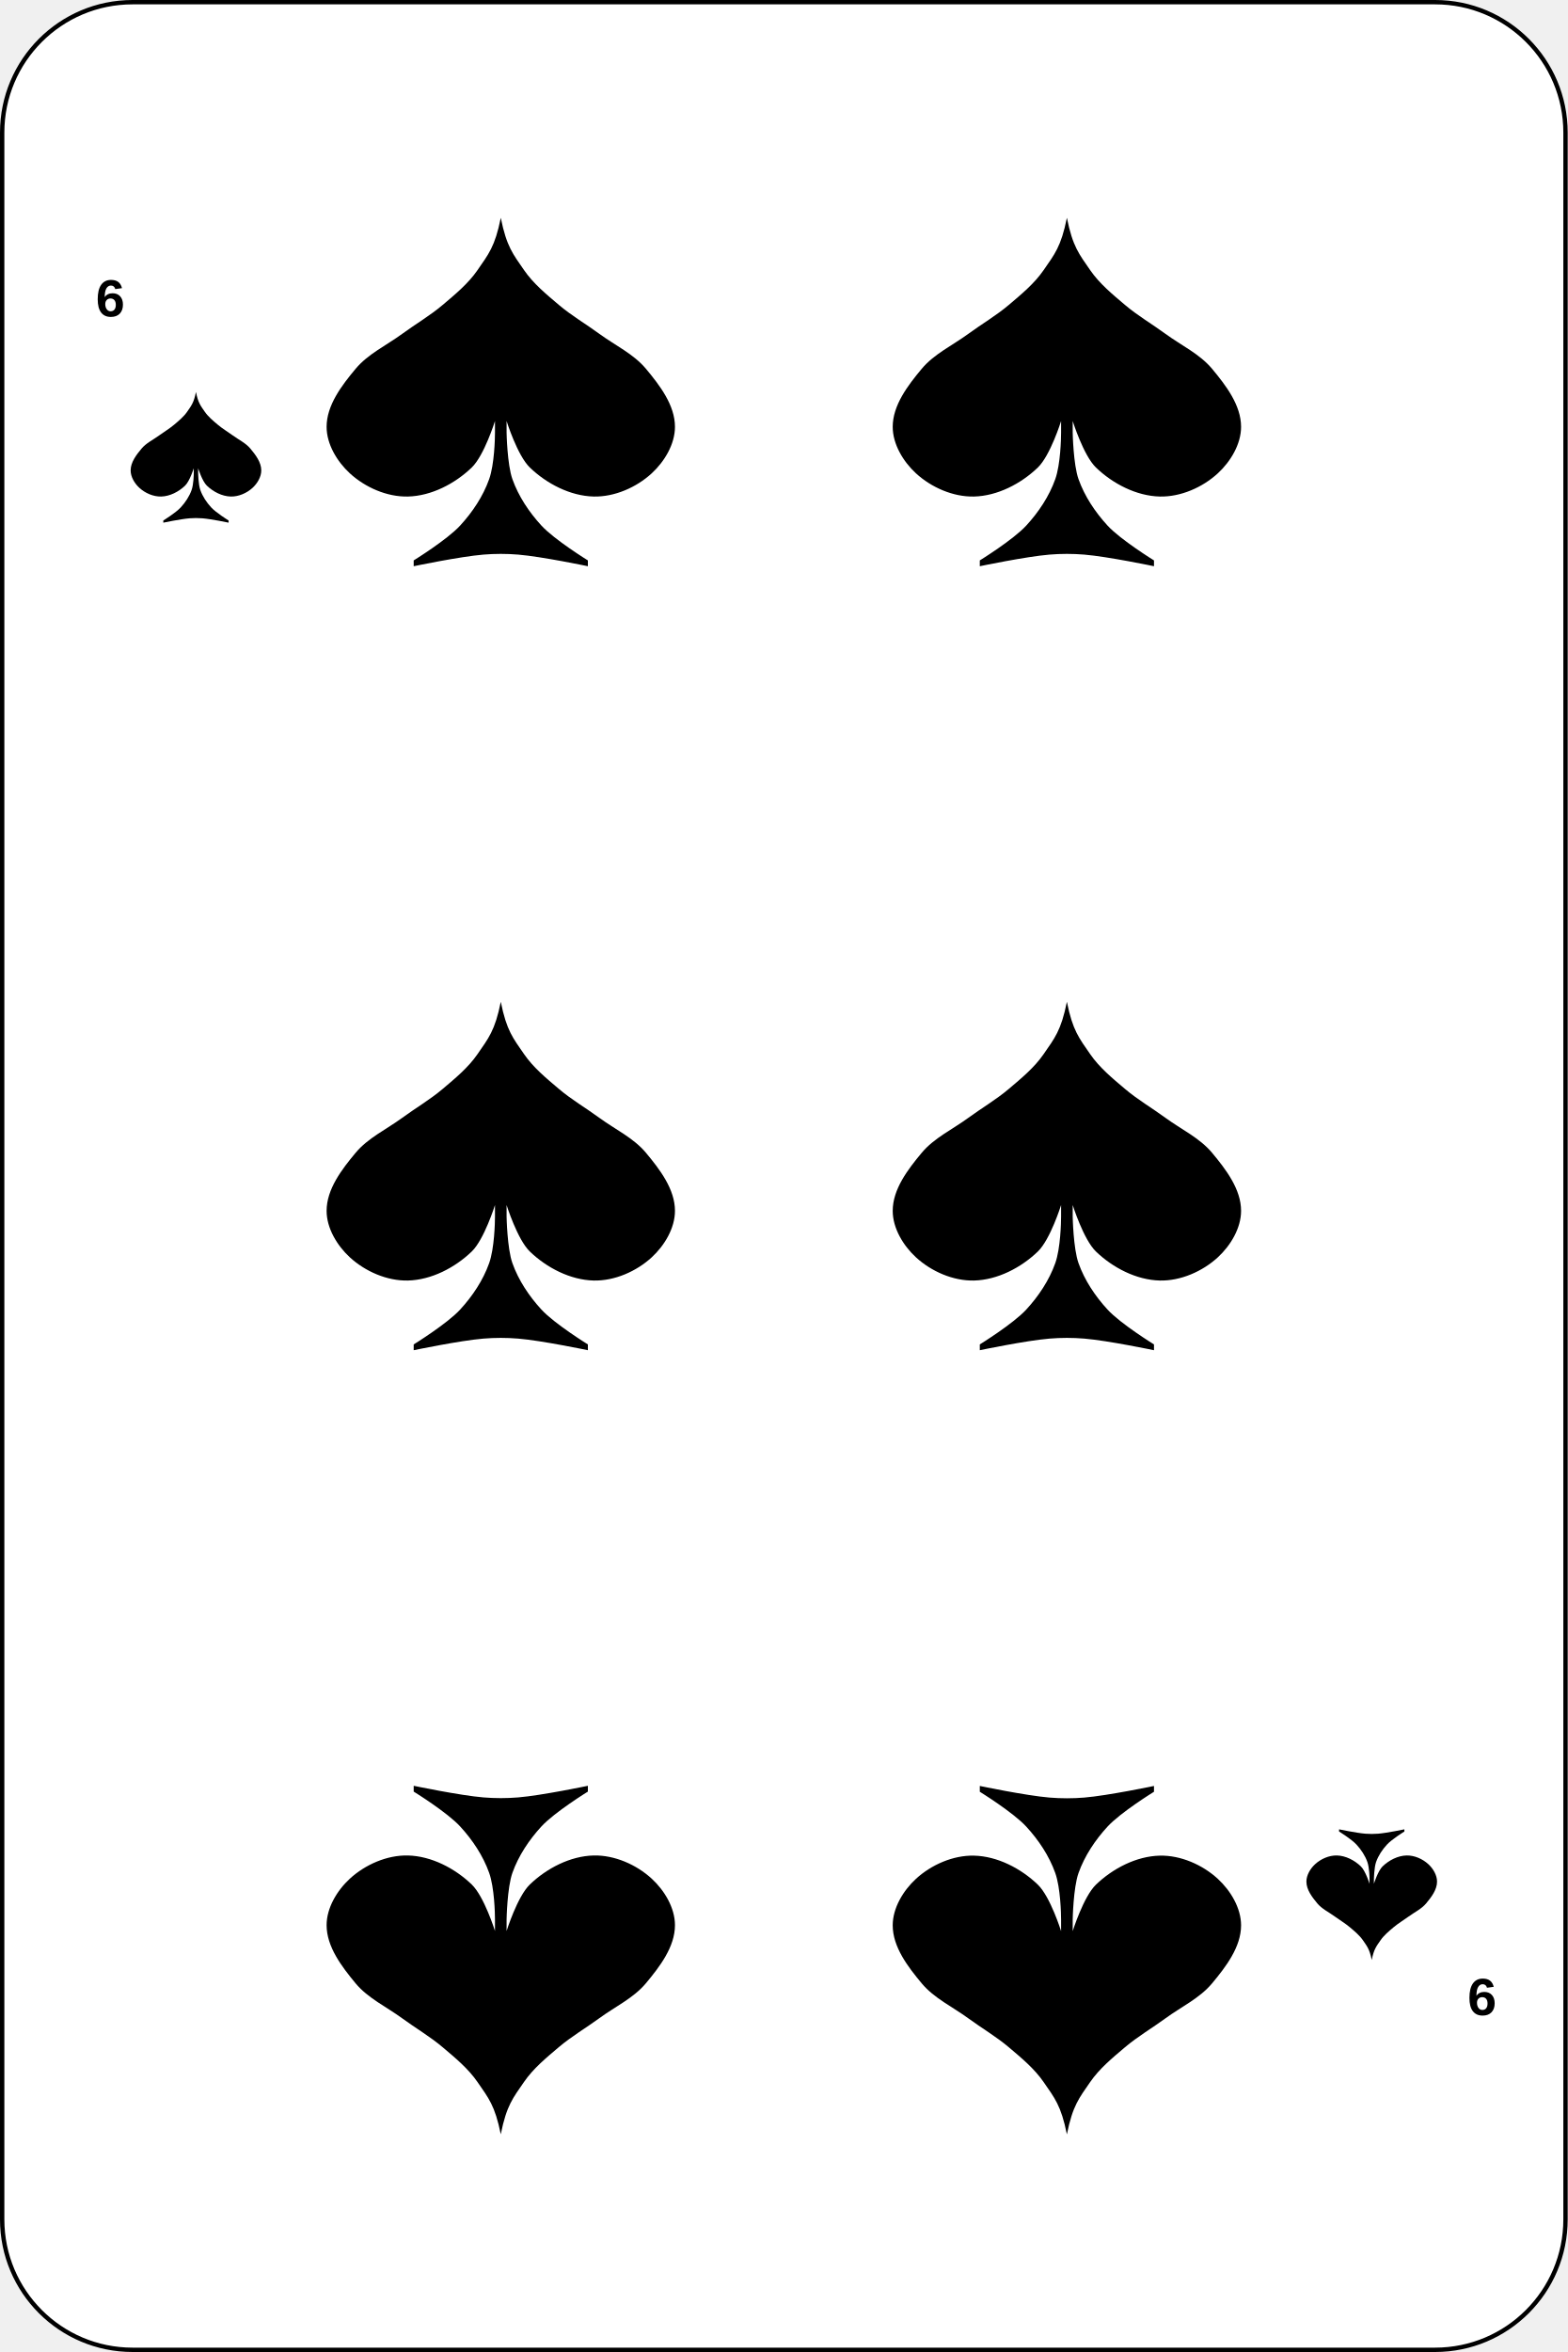
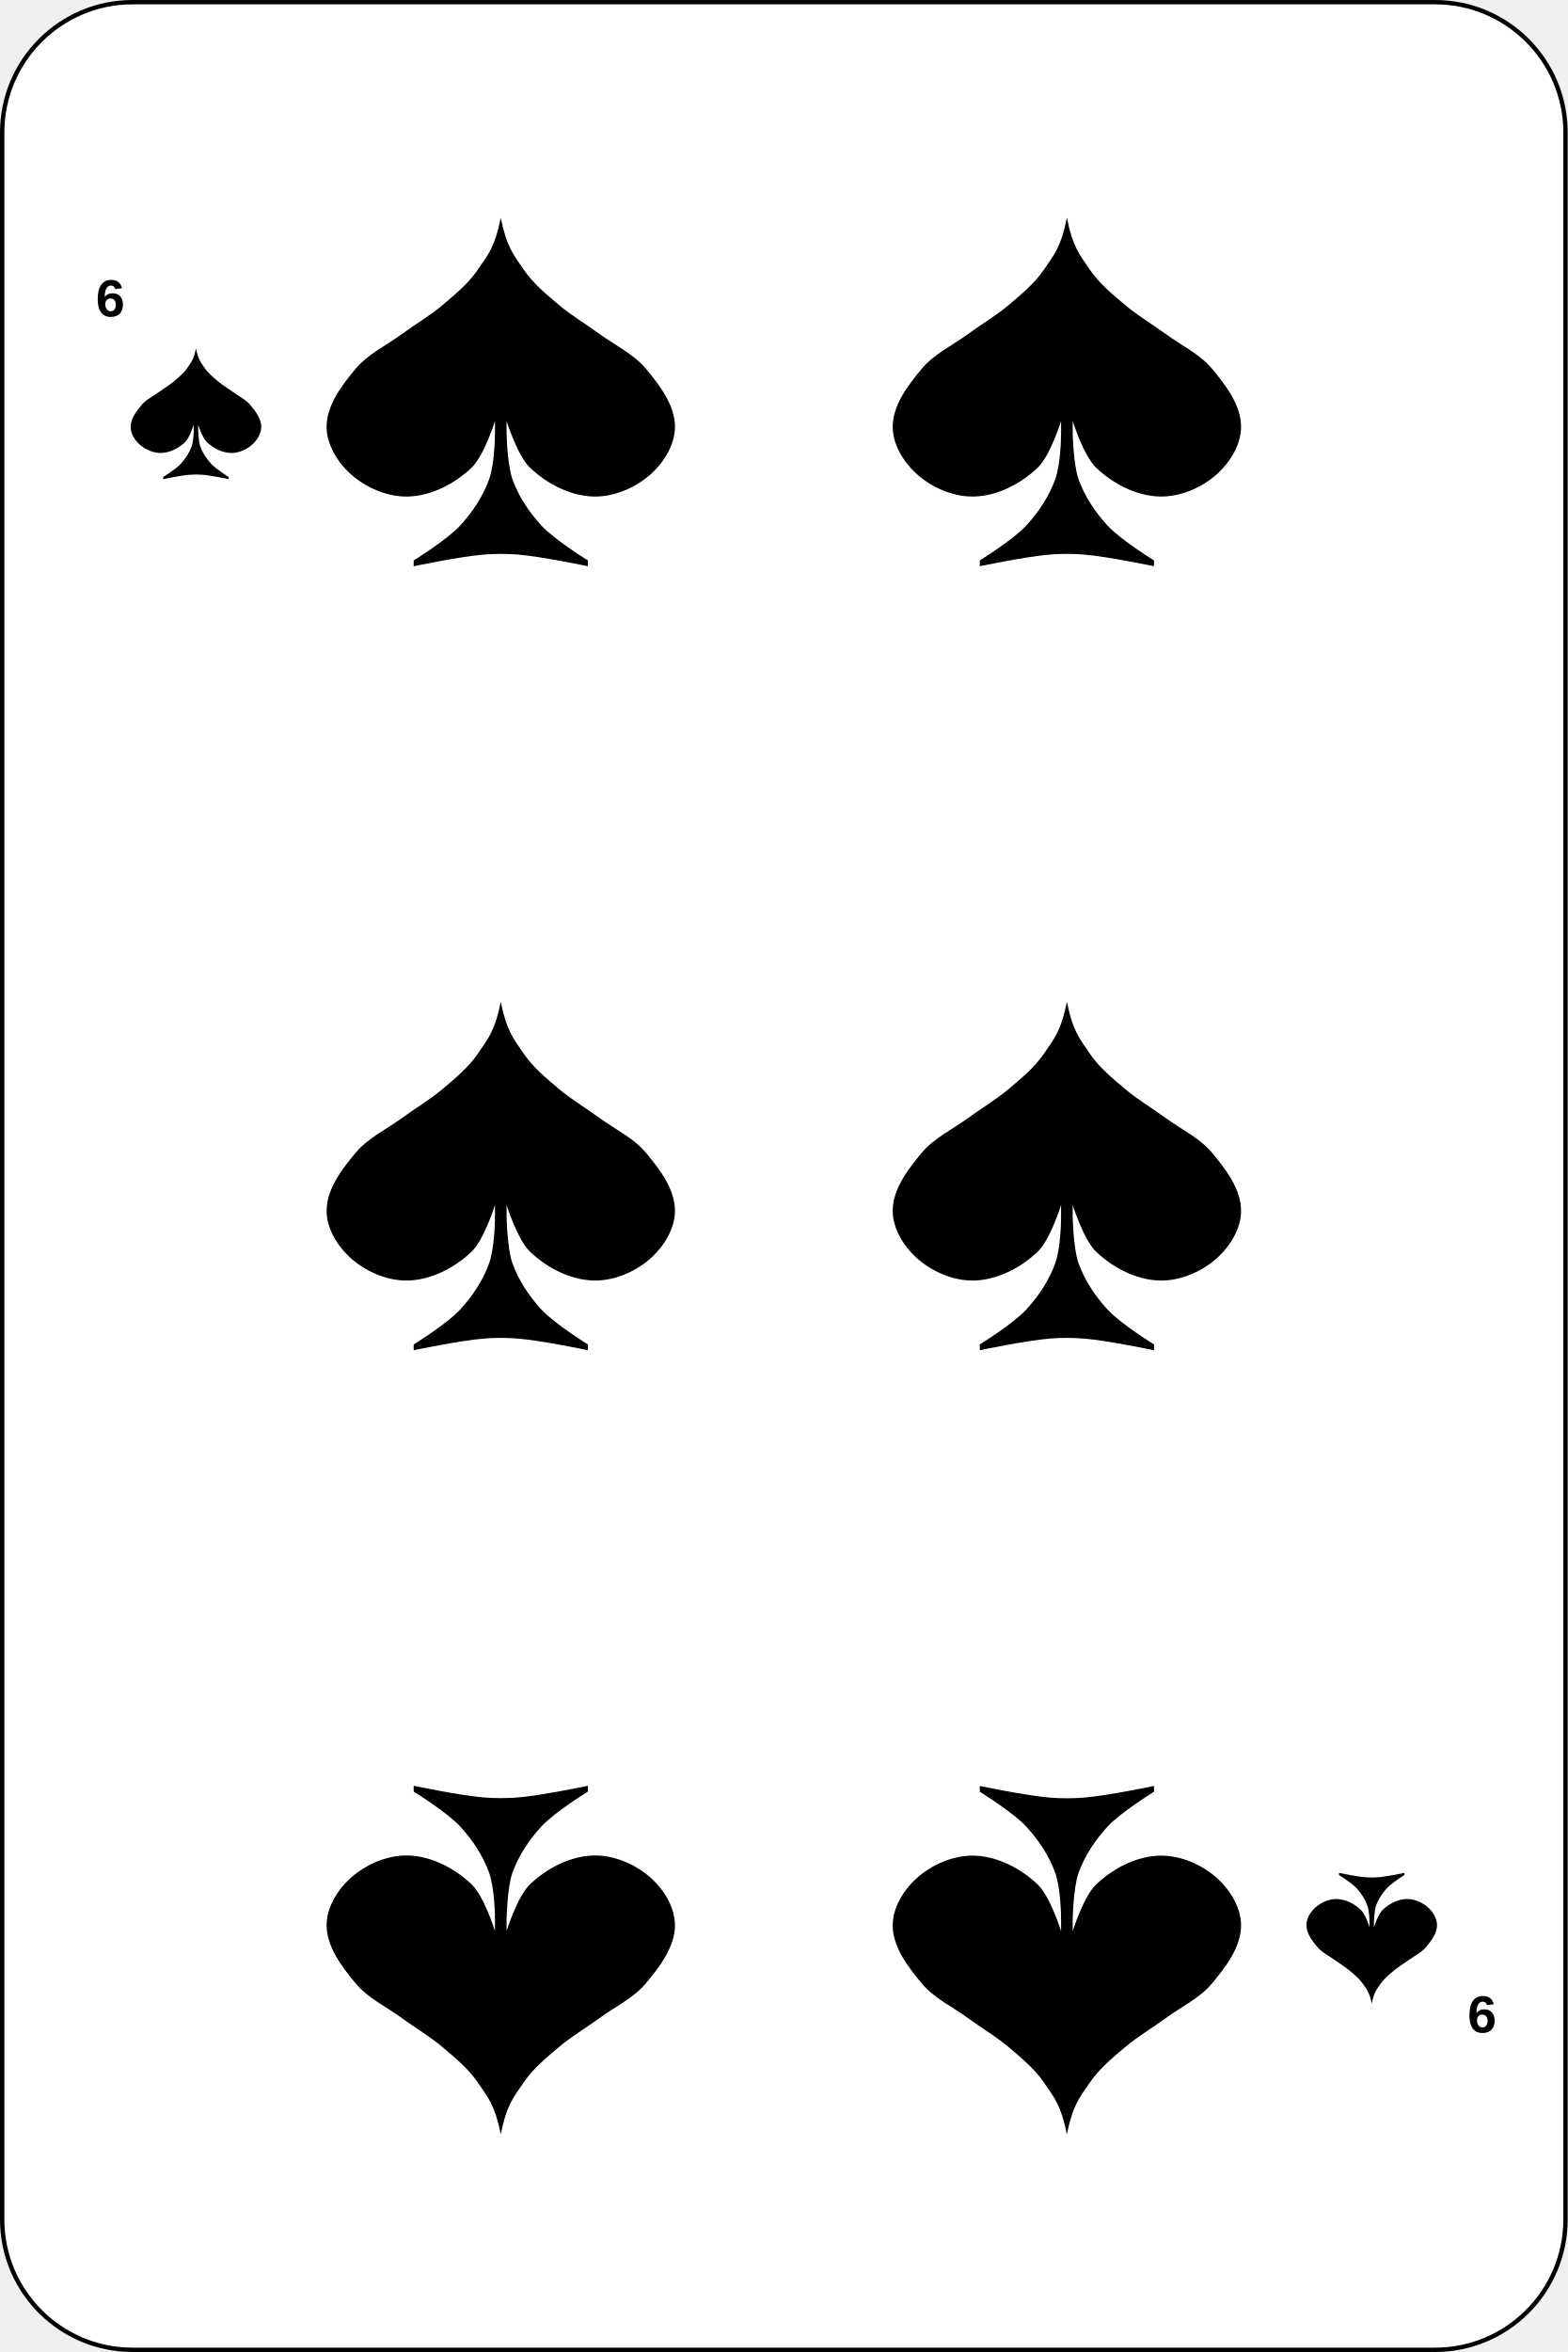
<svg xmlns="http://www.w3.org/2000/svg" version="1.1" viewBox="0 0 360 540">
  <g transform="translate(0,-512.36)">
    <rect x=".5" y="512.86" width="359" height="539" rx="29.944" fill="#fff" stroke="#000" />
    <text x="22" y="585" style="font-size: 5rem; font-weight: bold; font-family: Arial">6</text>
-     <text x="337" y="975" rotate="180" style="font-size: 5rem; font-weight: bold; font-family: Arial">6</text>
+     <text x="337" y="979" rotate="180" style="font-size: 5rem; font-weight: bold; font-family: Arial">6</text>
    <path transform="translate(15, 0)" d="m100 562.36c-1.333 6.667-2.855 8.392-5.333 12-2.135 3.109-5.122 5.562-8 8-2.917 2.471-6.248 4.408-9.333 6.667-3.586 2.625-7.819 4.588-10.667 8-3.184 3.815-6.667 8.364-6.667 13.333 0 3.975 2.408 7.975 5.333 10.667 3.523 3.241 8.548 5.444 13.333 5.333 5.369-0.124 10.8-2.94 14.667-6.667 2.862-2.758 5.333-10.667 5.333-10.667v2.667c0 1.333-0.133 7.29-1.333 10.667-1.404 3.951-3.83 7.579-6.667 10.667-3.01 3.273-10.667 8-10.667 8v1.333s10.612-2.221 16-2.667c2.658-0.22 5.342-0.22 8 0 5.388 0.446 16 2.667 16 2.667v-1.333s-7.66-4.727-10.667-8c-2.836-3.088-5.263-6.716-6.667-10.667-1.2-3.376-1.333-10.667-1.333-10.667v-2.667s2.471 7.908 5.333 10.667c3.867 3.726 9.298 6.543 14.667 6.667 4.786 0.11 9.811-2.092 13.333-5.333 2.925-2.692 5.333-6.691 5.333-10.667 0-4.969-3.483-9.518-6.667-13.333-2.848-3.412-7.08-5.375-10.667-8-3.085-2.258-6.416-4.195-9.333-6.667-2.878-2.438-5.865-4.891-8-8-2.478-3.608-4-5.333-5.333-12" />
    <path transform="translate(-15, 0)" d="m260 562.36c-1.333 6.667-2.855 8.392-5.333 12-2.135 3.109-5.122 5.562-8 8-2.917 2.471-6.248 4.408-9.333 6.667-3.586 2.625-7.819 4.588-10.667 8-3.184 3.815-6.667 8.364-6.667 13.333 0 3.975 2.408 7.975 5.333 10.667 3.523 3.241 8.548 5.444 13.333 5.333 5.369-0.124 10.8-2.94 14.667-6.667 2.862-2.758 5.333-10.667 5.333-10.667v2.667c0 1.333-0.133 7.29-1.333 10.667-1.404 3.951-3.83 7.579-6.667 10.667-3.01 3.273-10.667 8-10.667 8v1.333s10.612-2.221 16-2.667c2.658-0.22 5.342-0.22 8 0 5.388 0.446 16 2.667 16 2.667v-1.333s-7.66-4.727-10.667-8c-2.836-3.088-5.263-6.716-6.667-10.667-1.2-3.376-1.333-10.667-1.333-10.667v-2.667s2.471 7.908 5.333 10.667c3.867 3.726 9.298 6.543 14.667 6.667 4.786 0.11 9.811-2.092 13.333-5.333 2.925-2.692 5.333-6.691 5.333-10.667 0-4.969-3.483-9.518-6.667-13.333-2.848-3.412-7.08-5.375-10.667-8-3.085-2.258-6.416-4.195-9.333-6.667-2.878-2.438-5.865-4.891-8-8-2.478-3.608-4-5.333-5.333-12" />
    <path transform="translate(15, 0)" d="m100 742.36c-1.333 6.667-2.855 8.392-5.333 12-2.135 3.109-5.122 5.562-8 8-2.917 2.471-6.248 4.408-9.333 6.667-3.586 2.625-7.819 4.588-10.667 8-3.184 3.815-6.667 8.364-6.667 13.333 0 3.975 2.408 7.975 5.333 10.667 3.523 3.241 8.548 5.444 13.333 5.333 5.369-0.124 10.8-2.94 14.667-6.667 2.862-2.758 5.333-10.667 5.333-10.667v2.667c0 1.333-0.133 7.29-1.333 10.667-1.404 3.951-3.83 7.579-6.667 10.667-3.01 3.273-10.667 8-10.667 8v1.333s10.612-2.221 16-2.667c2.658-0.22 5.342-0.22 8 0 5.388 0.446 16 2.667 16 2.667v-1.333s-7.66-4.727-10.667-8c-2.836-3.088-5.263-6.716-6.667-10.667-1.2-3.376-1.333-10.667-1.333-10.667v-2.667s2.471 7.908 5.333 10.667c3.867 3.726 9.298 6.543 14.667 6.667 4.786 0.11 9.811-2.092 13.333-5.333 2.925-2.692 5.333-6.691 5.333-10.667 0-4.969-3.483-9.518-6.667-13.333-2.848-3.412-7.08-5.375-10.667-8-3.085-2.258-6.416-4.195-9.333-6.667-2.878-2.438-5.865-4.891-8-8-2.478-3.608-4-5.333-5.333-12" />
    <path transform="translate(-15, 0)" d="m260 742.36c-1.333 6.667-2.855 8.392-5.333 12-2.135 3.109-5.122 5.562-8 8-2.917 2.471-6.248 4.408-9.333 6.667-3.586 2.625-7.819 4.588-10.667 8-3.184 3.815-6.667 8.364-6.667 13.333 0 3.975 2.408 7.975 5.333 10.667 3.523 3.241 8.548 5.444 13.333 5.333 5.369-0.124 10.8-2.94 14.667-6.667 2.862-2.758 5.333-10.667 5.333-10.667v2.667c0 1.333-0.133 7.29-1.333 10.667-1.404 3.951-3.83 7.579-6.667 10.667-3.01 3.273-10.667 8-10.667 8v1.333s10.612-2.221 16-2.667c2.658-0.22 5.342-0.22 8 0 5.388 0.446 16 2.667 16 2.667v-1.333s-7.66-4.727-10.667-8c-2.836-3.088-5.263-6.716-6.667-10.667-1.2-3.376-1.333-10.667-1.333-10.667v-2.667s2.471 7.908 5.333 10.667c3.867 3.726 9.298 6.543 14.667 6.667 4.786 0.11 9.811-2.092 13.333-5.333 2.925-2.692 5.333-6.691 5.333-10.667 0-4.969-3.483-9.518-6.667-13.333-2.848-3.412-7.08-5.375-10.667-8-3.085-2.258-6.416-4.195-9.333-6.667-2.878-2.438-5.865-4.891-8-8-2.478-3.608-4-5.333-5.333-12" />
    <path transform="translate(15, 0)" d="m100 1002.4c-1.333-6.667-2.855-8.392-5.333-12-2.135-3.109-5.122-5.562-8-8-2.917-2.471-6.248-4.408-9.333-6.667-3.586-2.625-7.819-4.588-10.667-8-3.184-3.85-6.667-8.4-6.667-13.37 0-3.975 2.408-7.975 5.333-10.667 3.523-3.241 8.548-5.444 13.333-5.333 5.369 0.124 10.8 2.94 14.667 6.667 2.862 2.758 5.333 10.667 5.333 10.667v-2.667c0-1.333-0.133-7.29-1.333-10.667-1.404-3.951-3.83-7.579-6.667-10.667-3.01-3.273-10.667-8-10.667-8v-1.333s10.612 2.221 16 2.667c2.658 0.22 5.342 0.22 8 0 5.388-0.446 16-2.667 16-2.667v1.333s-7.66 4.727-10.667 8c-2.836 3.088-5.263 6.716-6.667 10.667-1.2 3.376-1.333 10.667-1.333 10.667v2.667s2.471-7.908 5.333-10.667c3.867-3.726 9.298-6.543 14.667-6.667 4.786-0.11 9.811 2.092 13.333 5.333 2.925 2.692 5.333 6.691 5.333 10.667 0 4.969-3.483 9.518-6.667 13.333-2.848 3.412-7.08 5.375-10.667 8-3.085 2.258-6.416 4.195-9.333 6.667-2.878 2.438-5.865 4.891-8 8-2.478 3.608-4 5.333-5.333 12" />
    <path transform="translate(-15, 0)" d="m260 1002.4c-1.333-6.667-2.855-8.392-5.333-12-2.135-3.109-5.122-5.562-8-8-2.917-2.471-6.248-4.408-9.333-6.667-3.586-2.625-7.819-4.588-10.667-8-3.184-3.815-6.667-8.364-6.667-13.333 0-3.975 2.408-7.975 5.333-10.667 3.523-3.241 8.548-5.444 13.333-5.333 5.369 0.124 10.8 2.94 14.667 6.667 2.862 2.758 5.333 10.667 5.333 10.667v-2.667c0-1.333-0.133-7.29-1.333-10.667-1.404-3.951-3.83-7.579-6.667-10.667-3.01-3.273-10.667-8-10.667-8v-1.333s10.612 2.221 16 2.667c2.658 0.22 5.342 0.22 8 0 5.388-0.446 16-2.667 16-2.667v1.333s-7.66 4.727-10.667 8c-2.836 3.088-5.263 6.716-6.667 10.667-1.2 3.376-1.333 10.667-1.333 10.667v2.667s2.471-7.908 5.333-10.667c3.867-3.726 9.298-6.543 14.667-6.667 4.786-0.11 9.811 2.092 13.333 5.333 2.925 2.692 5.333 6.691 5.333 10.667 0 4.969-3.483 9.518-6.667 13.333-2.848 3.412-7.08 5.375-10.667 8-3.085 2.258-6.416 4.195-9.333 6.667-2.878 2.438-5.865 4.891-8 8-2.478 3.608-4 5.333-5.333 12" />
-     <path transform="translate(15, 0)" d="m30 602.36c-0.5 2.5-1.071 3.147-2 4.5-0.801 1.166-1.921 2.086-3 3-1.094 0.927-2.343 1.653-3.5 2.5-1.345 0.984-2.932 1.72-4 3-1.194 1.431-2.5 3.137-2.5 5 0 1.491 0.903 2.991 2 4 1.321 1.215 3.205 2.041 5 2 2.01-0.046 4.05-1.103 5.5-2.5 1.073-1.034 2-4 2-4v1c0 0.5-0.05 2.734-0.5 4-0.527 1.482-1.436 2.842-2.5 4-1.127 1.227-4 3-4 3v0.5s3.979-0.833 6-1c0.997-0.082 2-0.082 3 0 2.02 0.167 6 1 6 1v-0.5s-2.873-1.773-4-3c-1.064-1.158-1.973-2.518-2.5-4-0.45-1.266-0.5-4-0.5-4v-1s0.927 2.966 2 4c1.45 1.397 3.487 2.454 5.5 2.5 1.795 0.041 3.679-0.785 5-2 1.097-1.01 2-2.509 2-4 0-1.863-1.306-3.569-2.5-5-1.068-1.28-2.655-2.02-4-3-1.157-0.847-2.406-1.573-3.5-2.5-1.079-0.914-2.199-1.834-3-3-0.929-1.353-1.5-2-2-4.5" />
-     <path transform="translate(-15, 0)" d="m330 962.36c-0.5-2.5-1.071-3.147-2-4.5-0.801-1.166-1.921-2.086-3-3-1.094-0.927-2.343-1.653-3.5-2.5-1.345-0.984-2.932-1.72-4-3-1.194-1.431-2.5-3.137-2.5-5 0-1.491 0.903-2.991 2-4 1.321-1.215 3.205-2.041 5-2 2.01 0.046 4.05 1.103 5.5 2.5 1.073 1.034 2 4 2 4v-1c0-0.5-0.05-2.734-0.5-4-0.527-1.482-1.436-2.842-2.5-4-1.127-1.227-4-3-4-3v-0.5s3.979 0.833 6 1c0.997 0.082 2 0.082 3 0 2.02-0.167 6-1 6-1v0.5s-2.873 1.773-4 3c-1.064 1.158-1.973 2.518-2.5 4-0.45 1.266-0.5 4-0.5 4v1s0.927-2.966 2-4c1.45-1.397 3.487-2.454 5.5-2.5 1.795-0.041 3.679 0.785 5 2 1.097 1.01 2 2.509 2 4 0 1.863-1.306 3.569-2.5 5-1.068 1.28-2.655 2.02-4 3-1.157 0.847-2.406 1.573-3.5 2.5-1.079 0.914-2.199 1.834-3 3-0.929 1.353-1.5 2-2 4.5" />
+     <path transform="translate(15, -10)" d="m30 602.36c-0.5 2.5-1.071 3.147-2 4.5-0.801 1.166-1.921 2.086-3 3-1.094 0.927-2.343 1.653-3.5 2.5-1.345 0.984-2.932 1.72-4 3-1.194 1.431-2.5 3.137-2.5 5 0 1.491 0.903 2.991 2 4 1.321 1.215 3.205 2.041 5 2 2.01-0.046 4.05-1.103 5.5-2.5 1.073-1.034 2-4 2-4v1c0 0.5-0.05 2.734-0.5 4-0.527 1.482-1.436 2.842-2.5 4-1.127 1.227-4 3-4 3v0.5s3.979-0.833 6-1c0.997-0.082 2-0.082 3 0 2.02 0.167 6 1 6 1v-0.5s-2.873-1.773-4-3c-1.064-1.158-1.973-2.518-2.5-4-0.45-1.266-0.5-4-0.5-4v-1s0.927 2.966 2 4c1.45 1.397 3.487 2.454 5.5 2.5 1.795 0.041 3.679-0.785 5-2 1.097-1.01 2-2.509 2-4 0-1.863-1.306-3.569-2.5-5-1.068-1.28-2.655-2.02-4-3-1.157-0.847-2.406-1.573-3.5-2.5-1.079-0.914-2.199-1.834-3-3-0.929-1.353-1.5-2-2-4.5" />
+     <path transform="translate(-15, 10)" d="m330 962.36c-0.5-2.5-1.071-3.147-2-4.5-0.801-1.166-1.921-2.086-3-3-1.094-0.927-2.343-1.653-3.5-2.5-1.345-0.984-2.932-1.72-4-3-1.194-1.431-2.5-3.137-2.5-5 0-1.491 0.903-2.991 2-4 1.321-1.215 3.205-2.041 5-2 2.01 0.046 4.05 1.103 5.5 2.5 1.073 1.034 2 4 2 4v-1c0-0.5-0.05-2.734-0.5-4-0.527-1.482-1.436-2.842-2.5-4-1.127-1.227-4-3-4-3v-0.5s3.979 0.833 6 1c0.997 0.082 2 0.082 3 0 2.02-0.167 6-1 6-1v0.5s-2.873 1.773-4 3c-1.064 1.158-1.973 2.518-2.5 4-0.45 1.266-0.5 4-0.5 4v1s0.927-2.966 2-4c1.45-1.397 3.487-2.454 5.5-2.5 1.795-0.041 3.679 0.785 5 2 1.097 1.01 2 2.509 2 4 0 1.863-1.306 3.569-2.5 5-1.068 1.28-2.655 2.02-4 3-1.157 0.847-2.406 1.573-3.5 2.5-1.079 0.914-2.199 1.834-3 3-0.929 1.353-1.5 2-2 4.5" />
  </g>
</svg>
